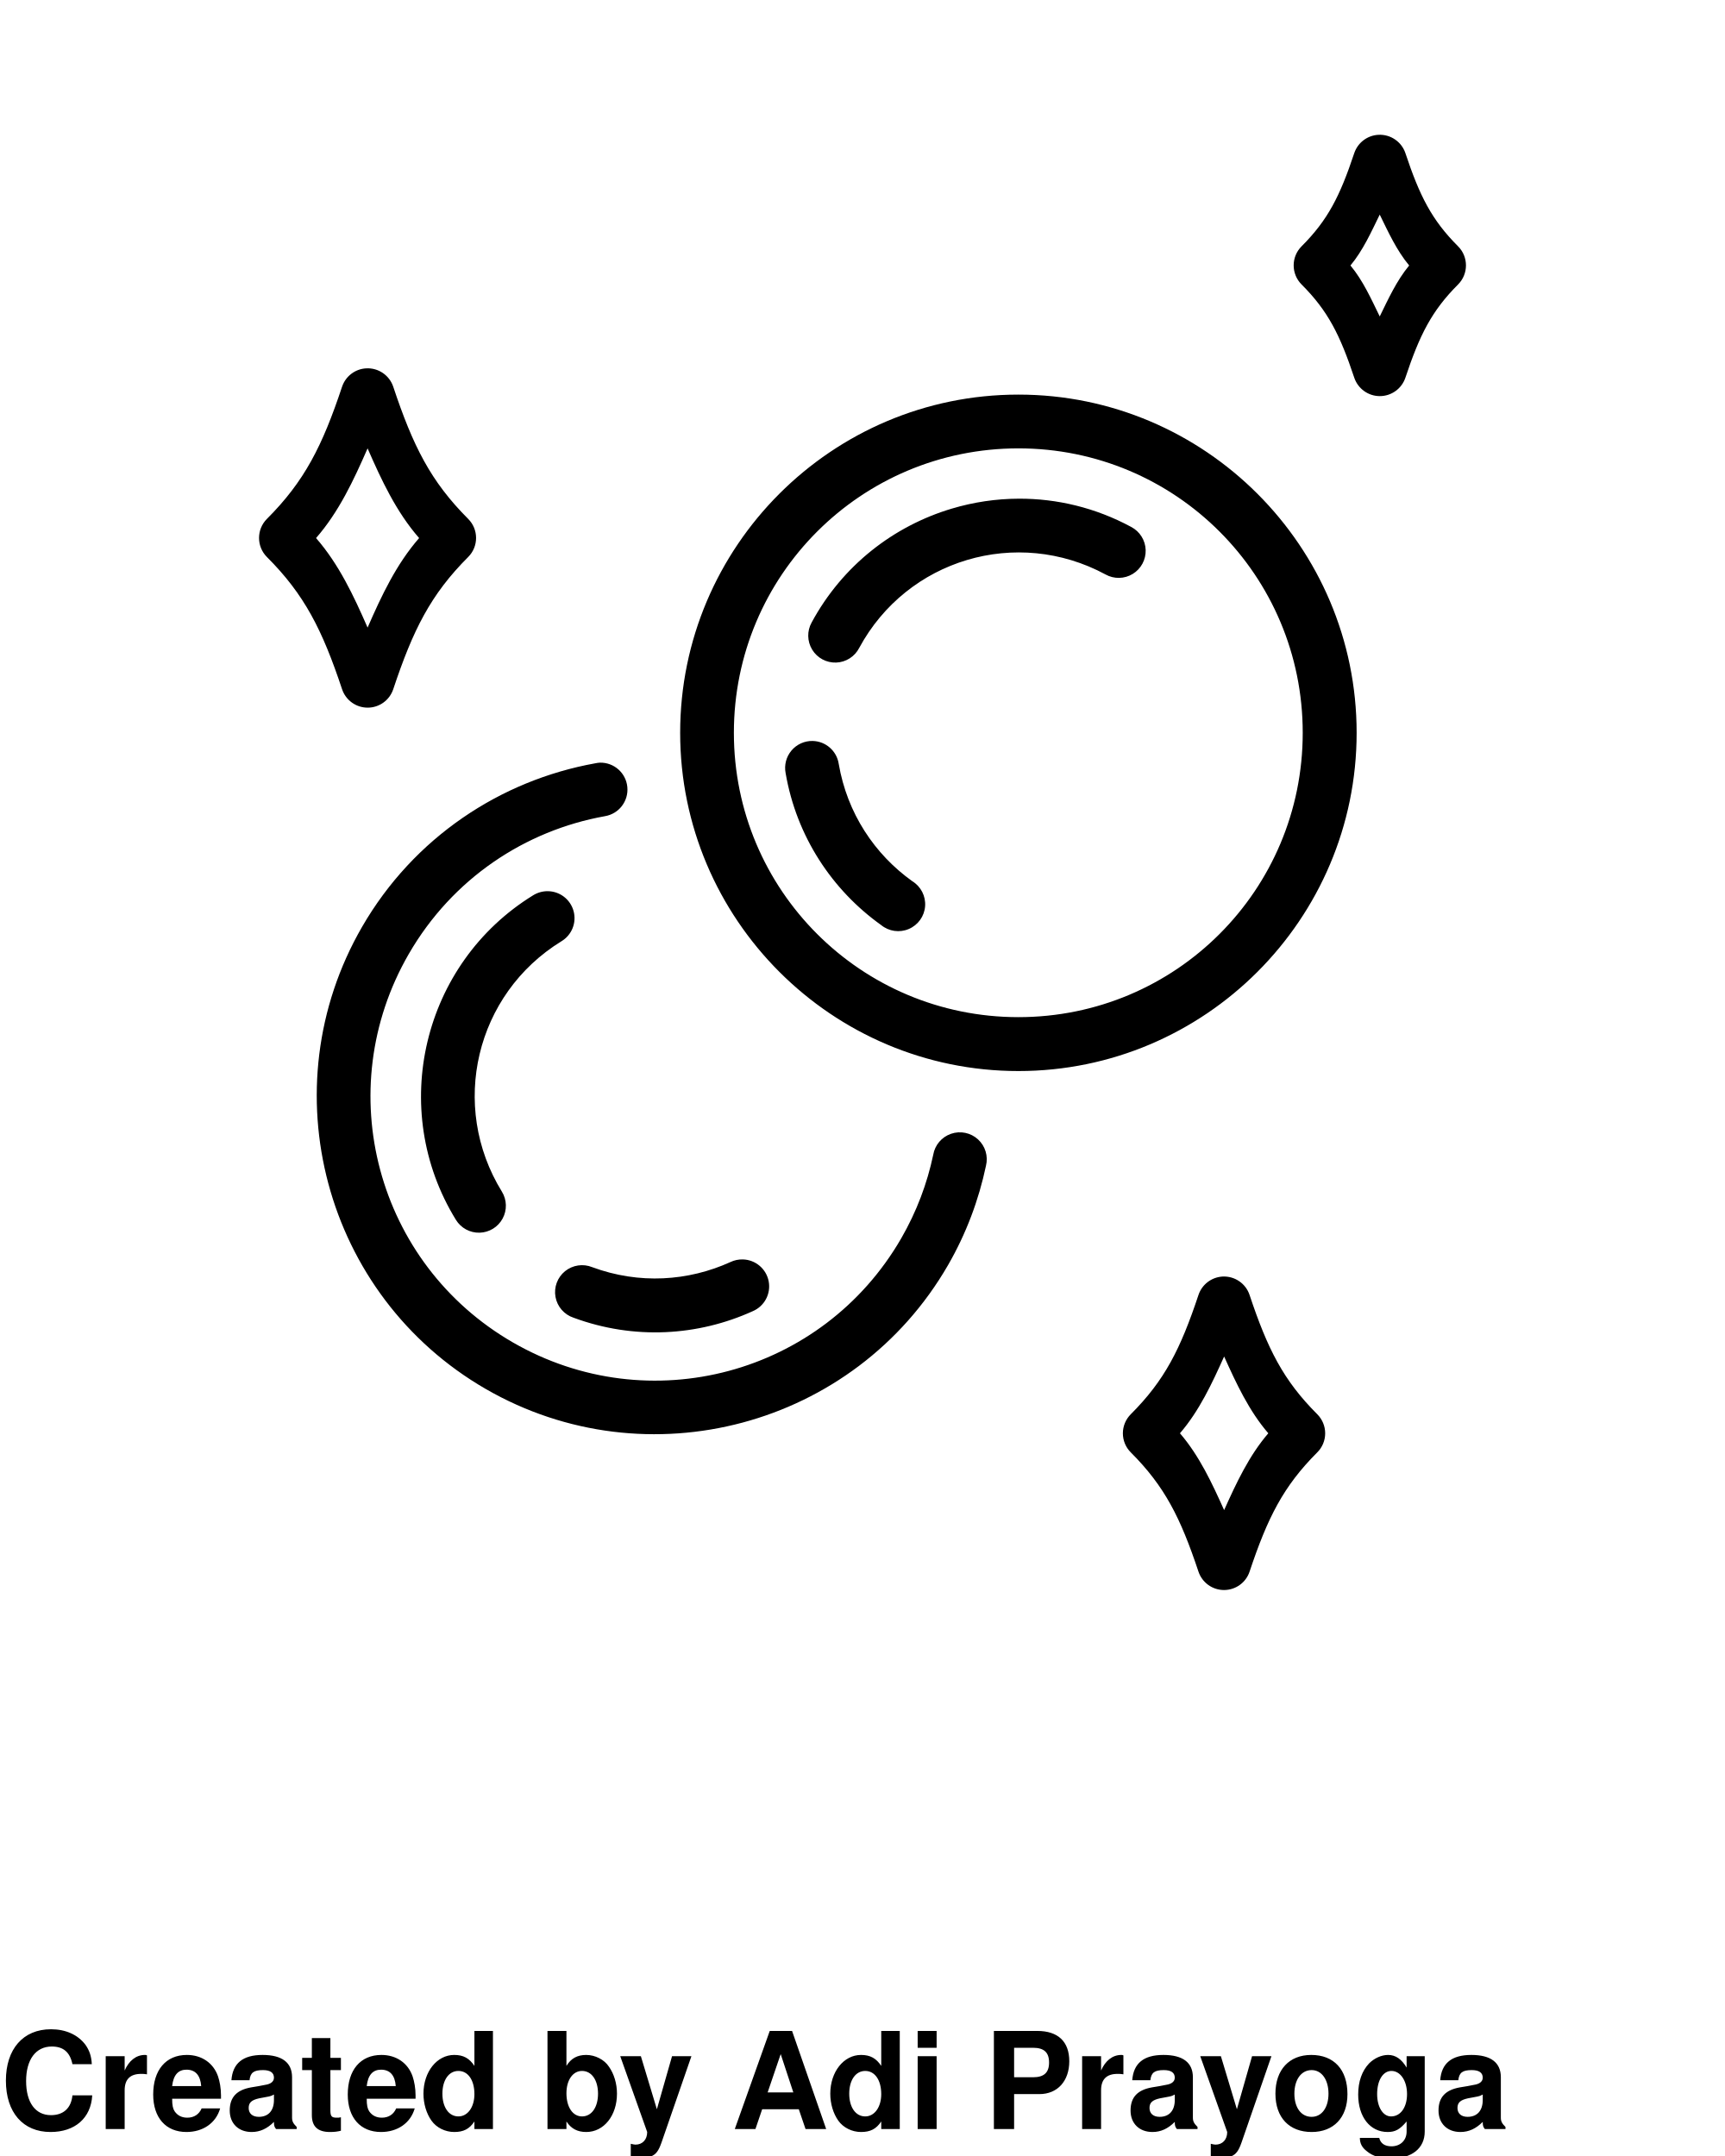
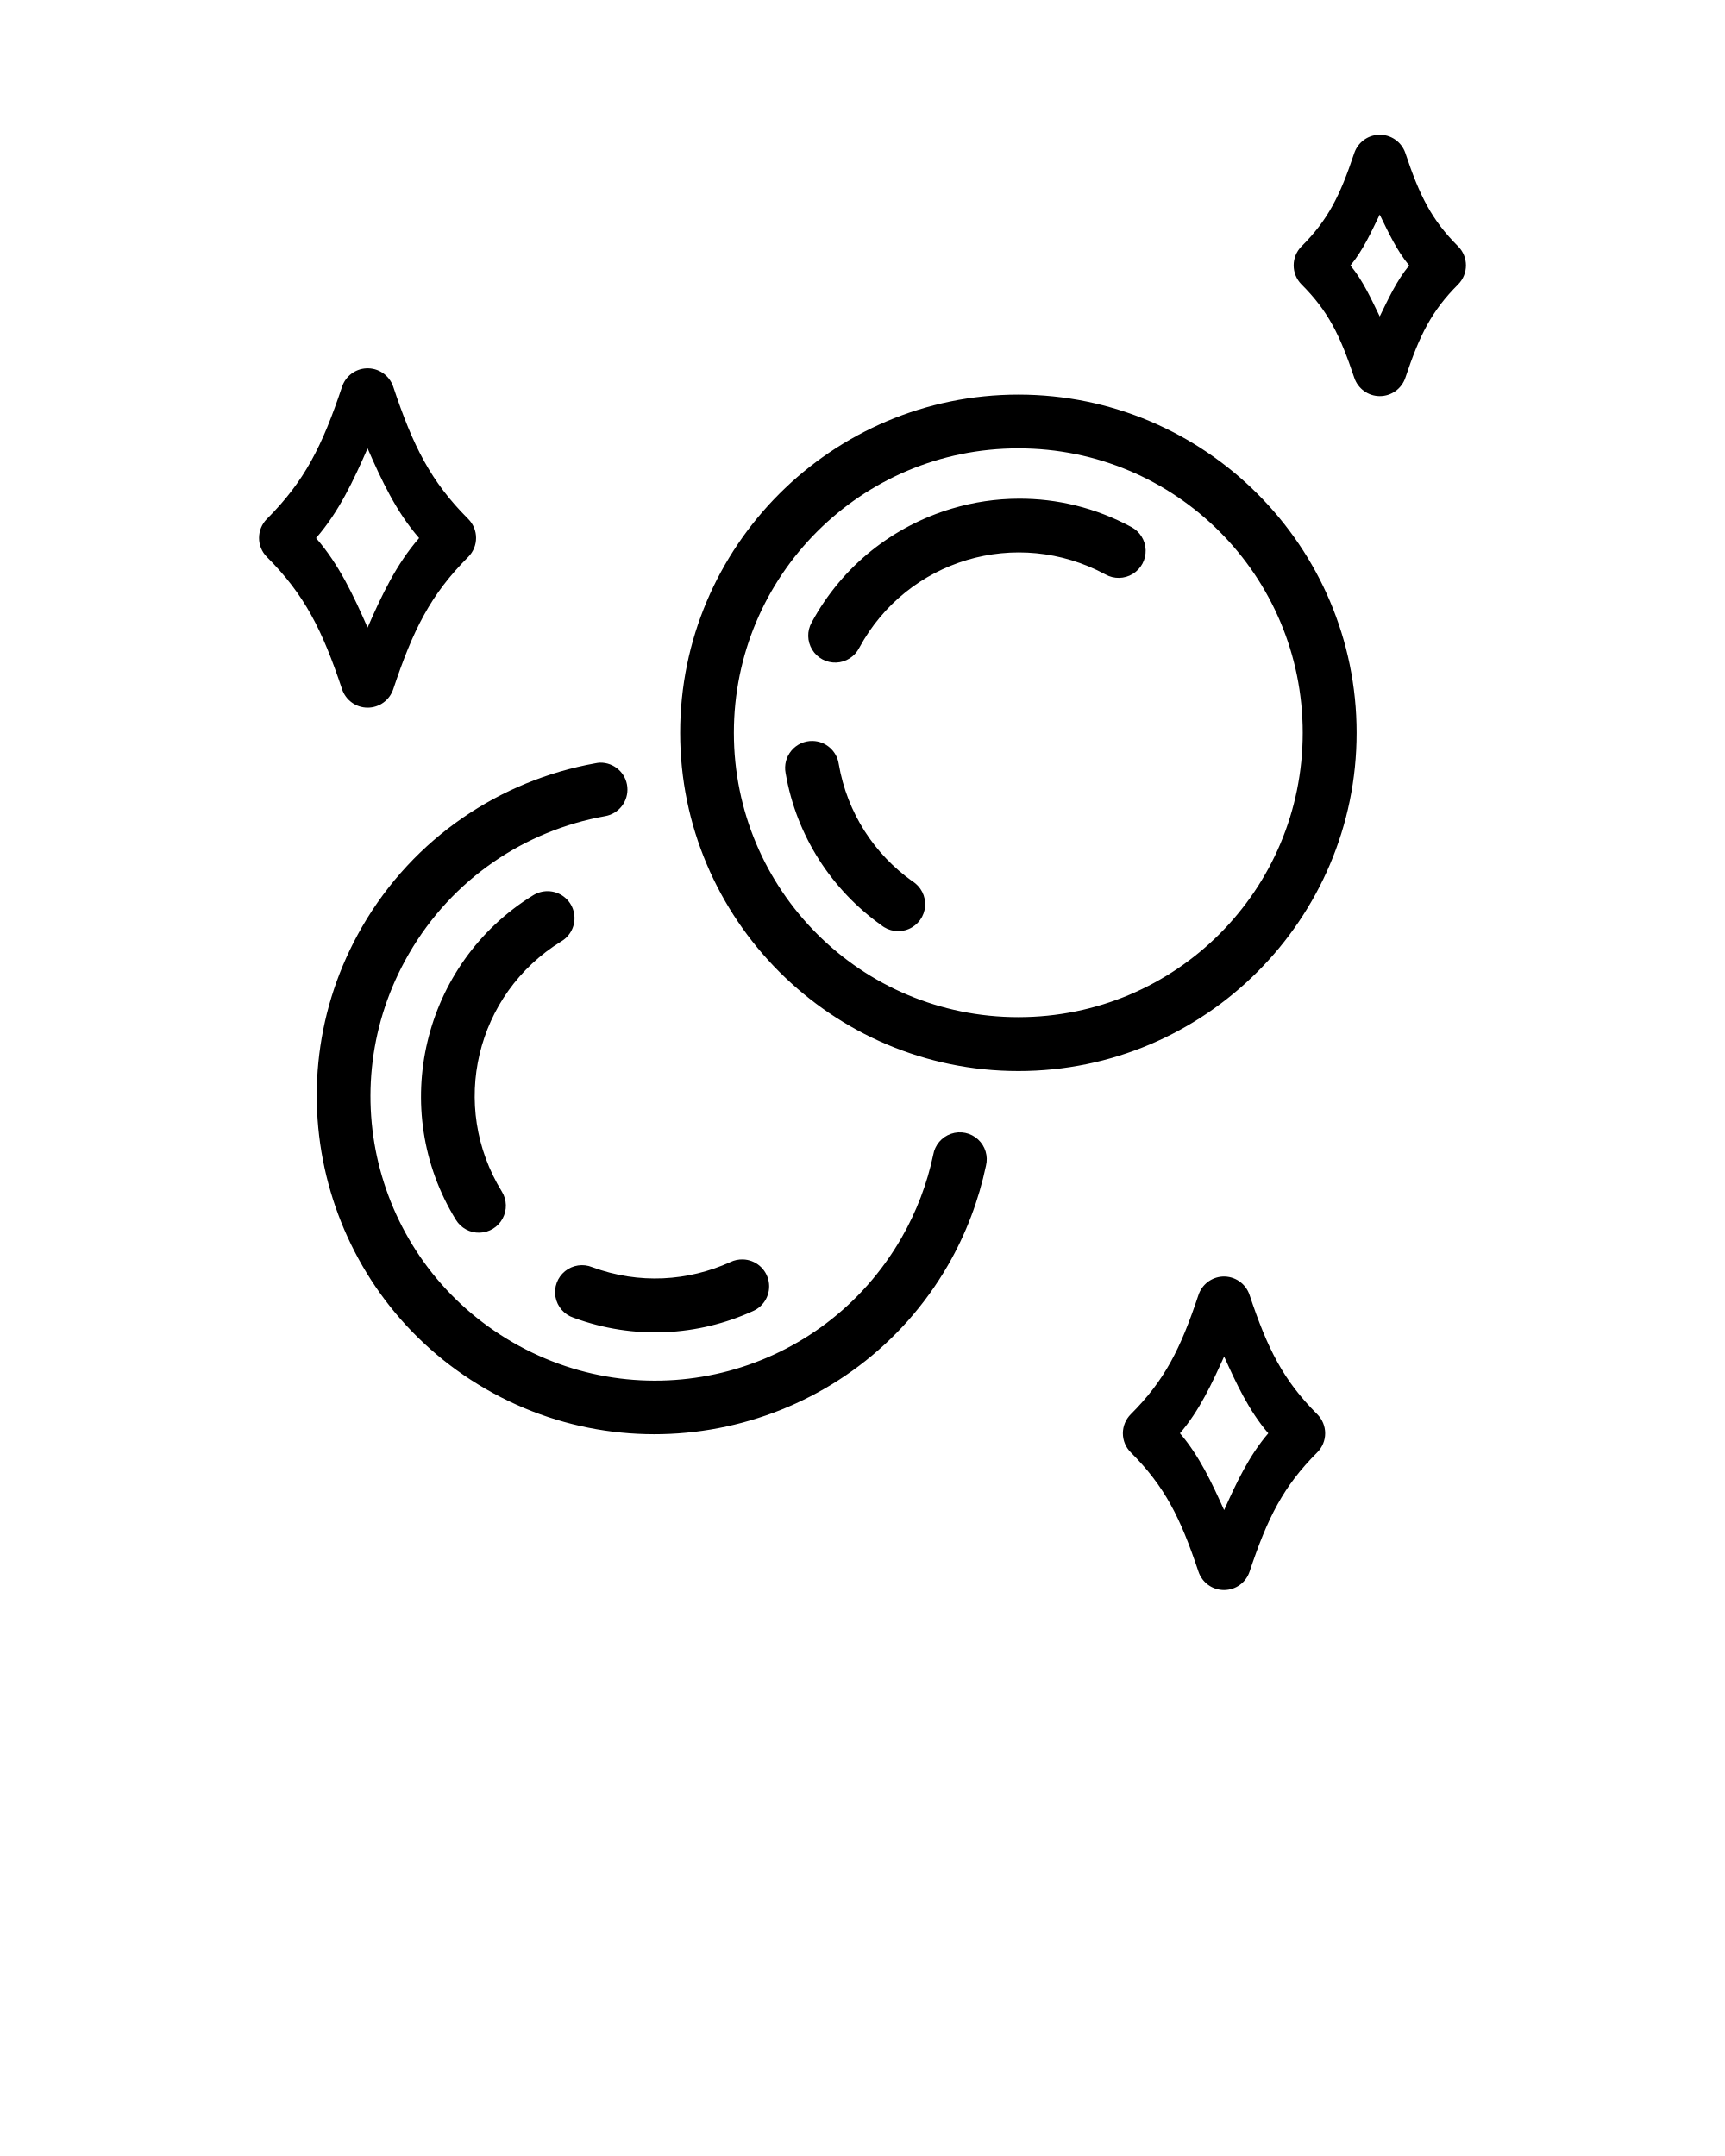
<svg xmlns="http://www.w3.org/2000/svg" style="isolation:isolate;" viewBox="0 0 64 80" x="0px" y="0px">
  <defs>
    <clipPath id="a">
      <rect width="64" height="64" />
    </clipPath>
  </defs>
  <g clip-path="url(#a)">
    <path d=" M 51.145 5.002 C 50.734 5.021 50.377 5.291 50.245 5.681 C 49.716 7.269 49.271 8.16 48.288 9.142 C 47.9 9.532 47.9 10.162 48.288 10.553 C 49.271 11.535 49.716 12.428 50.245 14.015 C 50.382 14.423 50.764 14.698 51.193 14.698 C 51.623 14.698 52.005 14.423 52.142 14.015 C 52.671 12.428 53.116 11.535 54.099 10.553 C 54.486 10.162 54.486 9.532 54.099 9.142 C 53.116 8.16 52.671 7.269 52.142 5.681 C 51.999 5.258 51.592 4.98 51.145 5.002 Z  M 51.19 7.963 C 51.506 8.609 51.816 9.29 52.282 9.851 C 51.817 10.412 51.506 11.097 51.19 11.742 C 50.876 11.098 50.569 10.411 50.104 9.851 C 50.57 9.291 50.875 8.607 51.19 7.963 Z  M 13.585 13.668 C 13.176 13.69 12.823 13.96 12.692 14.347 C 11.957 16.554 11.297 17.86 9.901 19.256 C 9.514 19.646 9.514 20.276 9.901 20.666 C 11.297 22.061 11.957 23.369 12.692 25.576 C 12.829 25.984 13.211 26.258 13.641 26.258 C 14.07 26.258 14.452 25.984 14.589 25.576 C 15.324 23.369 15.977 22.061 17.372 20.666 C 17.76 20.276 17.76 19.646 17.372 19.256 C 15.977 17.86 15.324 16.554 14.589 14.347 C 14.445 13.921 14.034 13.643 13.585 13.668 L 13.585 13.668 Z  M 37.784 14.642 C 30.865 14.642 25.235 20.272 25.235 27.191 C 25.235 34.11 30.865 39.742 37.784 39.742 C 44.703 39.742 50.333 34.11 50.333 27.191 C 50.333 20.272 44.703 14.642 37.784 14.642 Z  M 13.638 16.637 C 14.155 17.821 14.7 18.991 15.55 19.965 C 14.702 20.937 14.154 22.104 13.638 23.287 C 13.121 22.105 12.573 20.936 11.726 19.965 C 12.575 18.992 13.12 17.82 13.638 16.637 Z  M 37.784 16.637 C 43.622 16.637 48.333 21.353 48.333 27.191 C 48.333 33.029 43.622 37.742 37.784 37.742 C 31.946 37.742 27.228 33.029 27.228 27.191 C 27.228 21.353 31.946 16.637 37.784 16.637 Z  M 37.802 18.504 C 36.955 18.506 36.117 18.632 35.312 18.873 C 33.164 19.514 31.26 20.975 30.114 23.096 C 29.937 23.411 29.945 23.798 30.134 24.107 C 30.322 24.416 30.663 24.598 31.025 24.585 C 31.387 24.571 31.713 24.363 31.878 24.041 C 33.655 20.751 37.727 19.539 41.017 21.316 C 41.332 21.492 41.718 21.484 42.026 21.296 C 42.334 21.108 42.517 20.769 42.506 20.408 C 42.494 20.047 42.289 19.72 41.97 19.553 C 40.645 18.837 39.213 18.499 37.802 18.504 L 37.802 18.504 Z  M 30.151 27.494 C 29.849 27.487 29.56 27.618 29.365 27.849 C 29.17 28.08 29.09 28.387 29.147 28.683 C 29.551 31.046 30.88 33.031 32.69 34.324 C 32.979 34.561 33.376 34.618 33.719 34.47 C 34.063 34.323 34.296 33.997 34.323 33.624 C 34.35 33.251 34.167 32.895 33.849 32.699 C 32.45 31.7 31.431 30.176 31.118 28.344 C 31.045 27.863 30.637 27.505 30.151 27.494 Z  M 22.259 28.299 C 22.202 28.302 22.145 28.309 22.089 28.322 C 18.578 28.952 15.351 31.07 13.431 34.396 C 9.971 40.388 12.03 48.079 18.022 51.539 C 24.015 54.998 31.711 52.939 35.171 46.947 C 35.851 45.769 36.314 44.521 36.581 43.256 C 36.669 42.9 36.556 42.525 36.285 42.277 C 36.015 42.03 35.631 41.95 35.285 42.07 C 34.938 42.189 34.685 42.488 34.624 42.849 C 34.4 43.912 34.01 44.955 33.437 45.949 C 30.517 51.005 24.082 52.729 19.026 49.81 C 13.97 46.891 12.246 40.456 15.165 35.4 C 16.786 32.593 19.49 30.815 22.444 30.285 C 22.961 30.199 23.324 29.728 23.275 29.205 C 23.227 28.683 22.783 28.288 22.259 28.299 Z  M 20.317 33.068 C 20.127 33.067 19.94 33.121 19.778 33.222 C 15.674 35.749 14.388 41.159 16.915 45.263 C 17.102 45.568 17.438 45.75 17.795 45.74 C 18.153 45.73 18.478 45.53 18.648 45.215 C 18.818 44.901 18.808 44.519 18.62 44.215 C 16.66 41.031 17.643 36.888 20.827 34.928 C 21.214 34.697 21.399 34.238 21.28 33.804 C 21.161 33.37 20.767 33.069 20.317 33.068 Z  M 27.56 46.732 C 27.402 46.728 27.245 46.76 27.103 46.828 C 25.538 47.54 23.715 47.664 21.972 47.019 C 21.634 46.881 21.247 46.939 20.963 47.169 C 20.68 47.399 20.544 47.766 20.61 48.125 C 20.675 48.484 20.932 48.779 21.278 48.894 C 23.526 49.726 25.903 49.573 27.929 48.652 C 28.362 48.468 28.608 48.006 28.519 47.543 C 28.43 47.081 28.03 46.743 27.56 46.732 Z  M 45.364 47.367 C 44.951 47.388 44.593 47.661 44.464 48.054 C 43.797 50.055 43.212 51.219 41.954 52.476 C 41.766 52.664 41.66 52.919 41.66 53.184 C 41.66 53.45 41.766 53.705 41.954 53.892 C 43.212 55.15 43.797 56.314 44.464 58.314 C 44.6 58.723 44.982 58.999 45.413 58.999 C 45.844 58.999 46.227 58.723 46.362 58.314 C 47.029 56.314 47.614 55.15 48.872 53.892 C 49.06 53.705 49.166 53.45 49.166 53.184 C 49.166 52.919 49.06 52.664 48.872 52.476 C 47.614 51.219 47.029 50.055 46.362 48.054 C 46.222 47.627 45.814 47.346 45.364 47.367 Z  M 45.417 50.334 C 45.867 51.333 46.337 52.349 47.056 53.183 C 46.337 54.019 45.867 55.032 45.417 56.033 C 44.966 55.031 44.498 54.02 43.778 53.183 C 44.497 52.348 44.967 51.334 45.417 50.334 Z " fill="rgb(0,0,0)" />
  </g>
-   <text x="0" y="79" fill="#000000" font-size="5px" font-weight="bold" font-family="'Helvetica Neue', Helvetica, Arial-Unicode, Arial, Sans-serif">Created by Adi Prayoga</text>
-   <text x="0" y="84" fill="#000000" font-size="5px" font-weight="bold" font-family="'Helvetica Neue', Helvetica, Arial-Unicode, Arial, Sans-serif">from the Noun Project</text>
</svg>
